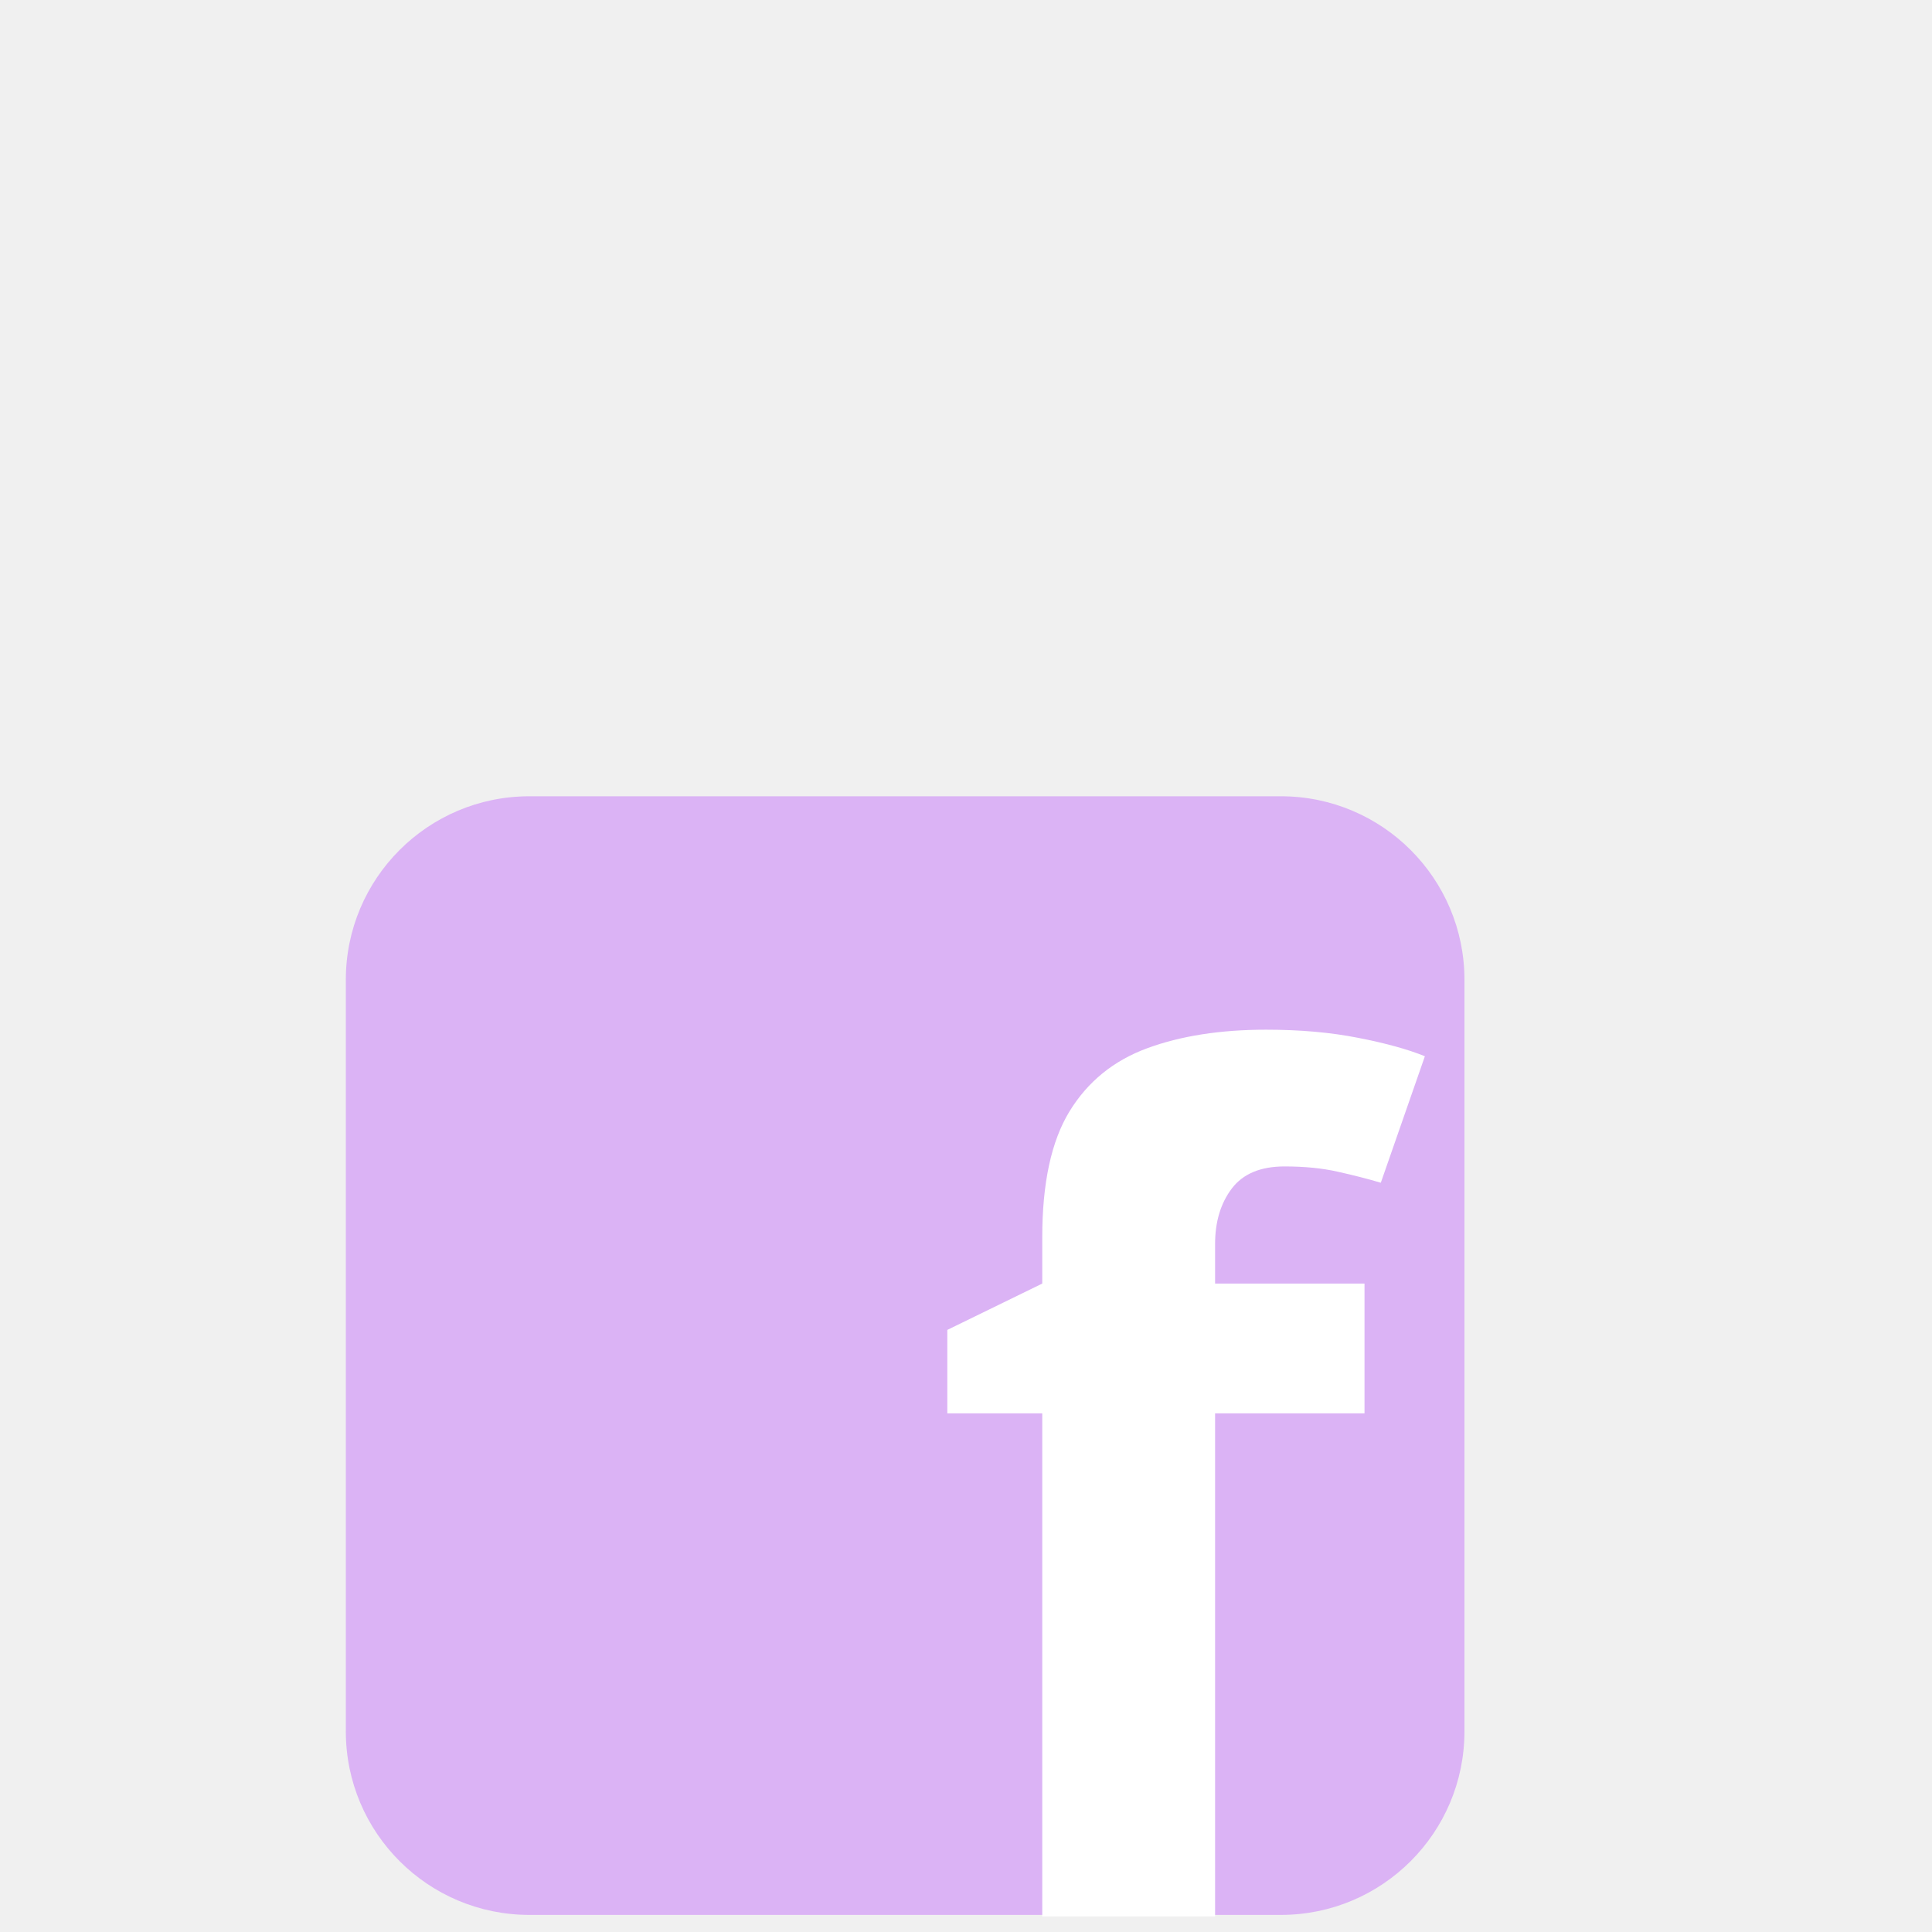
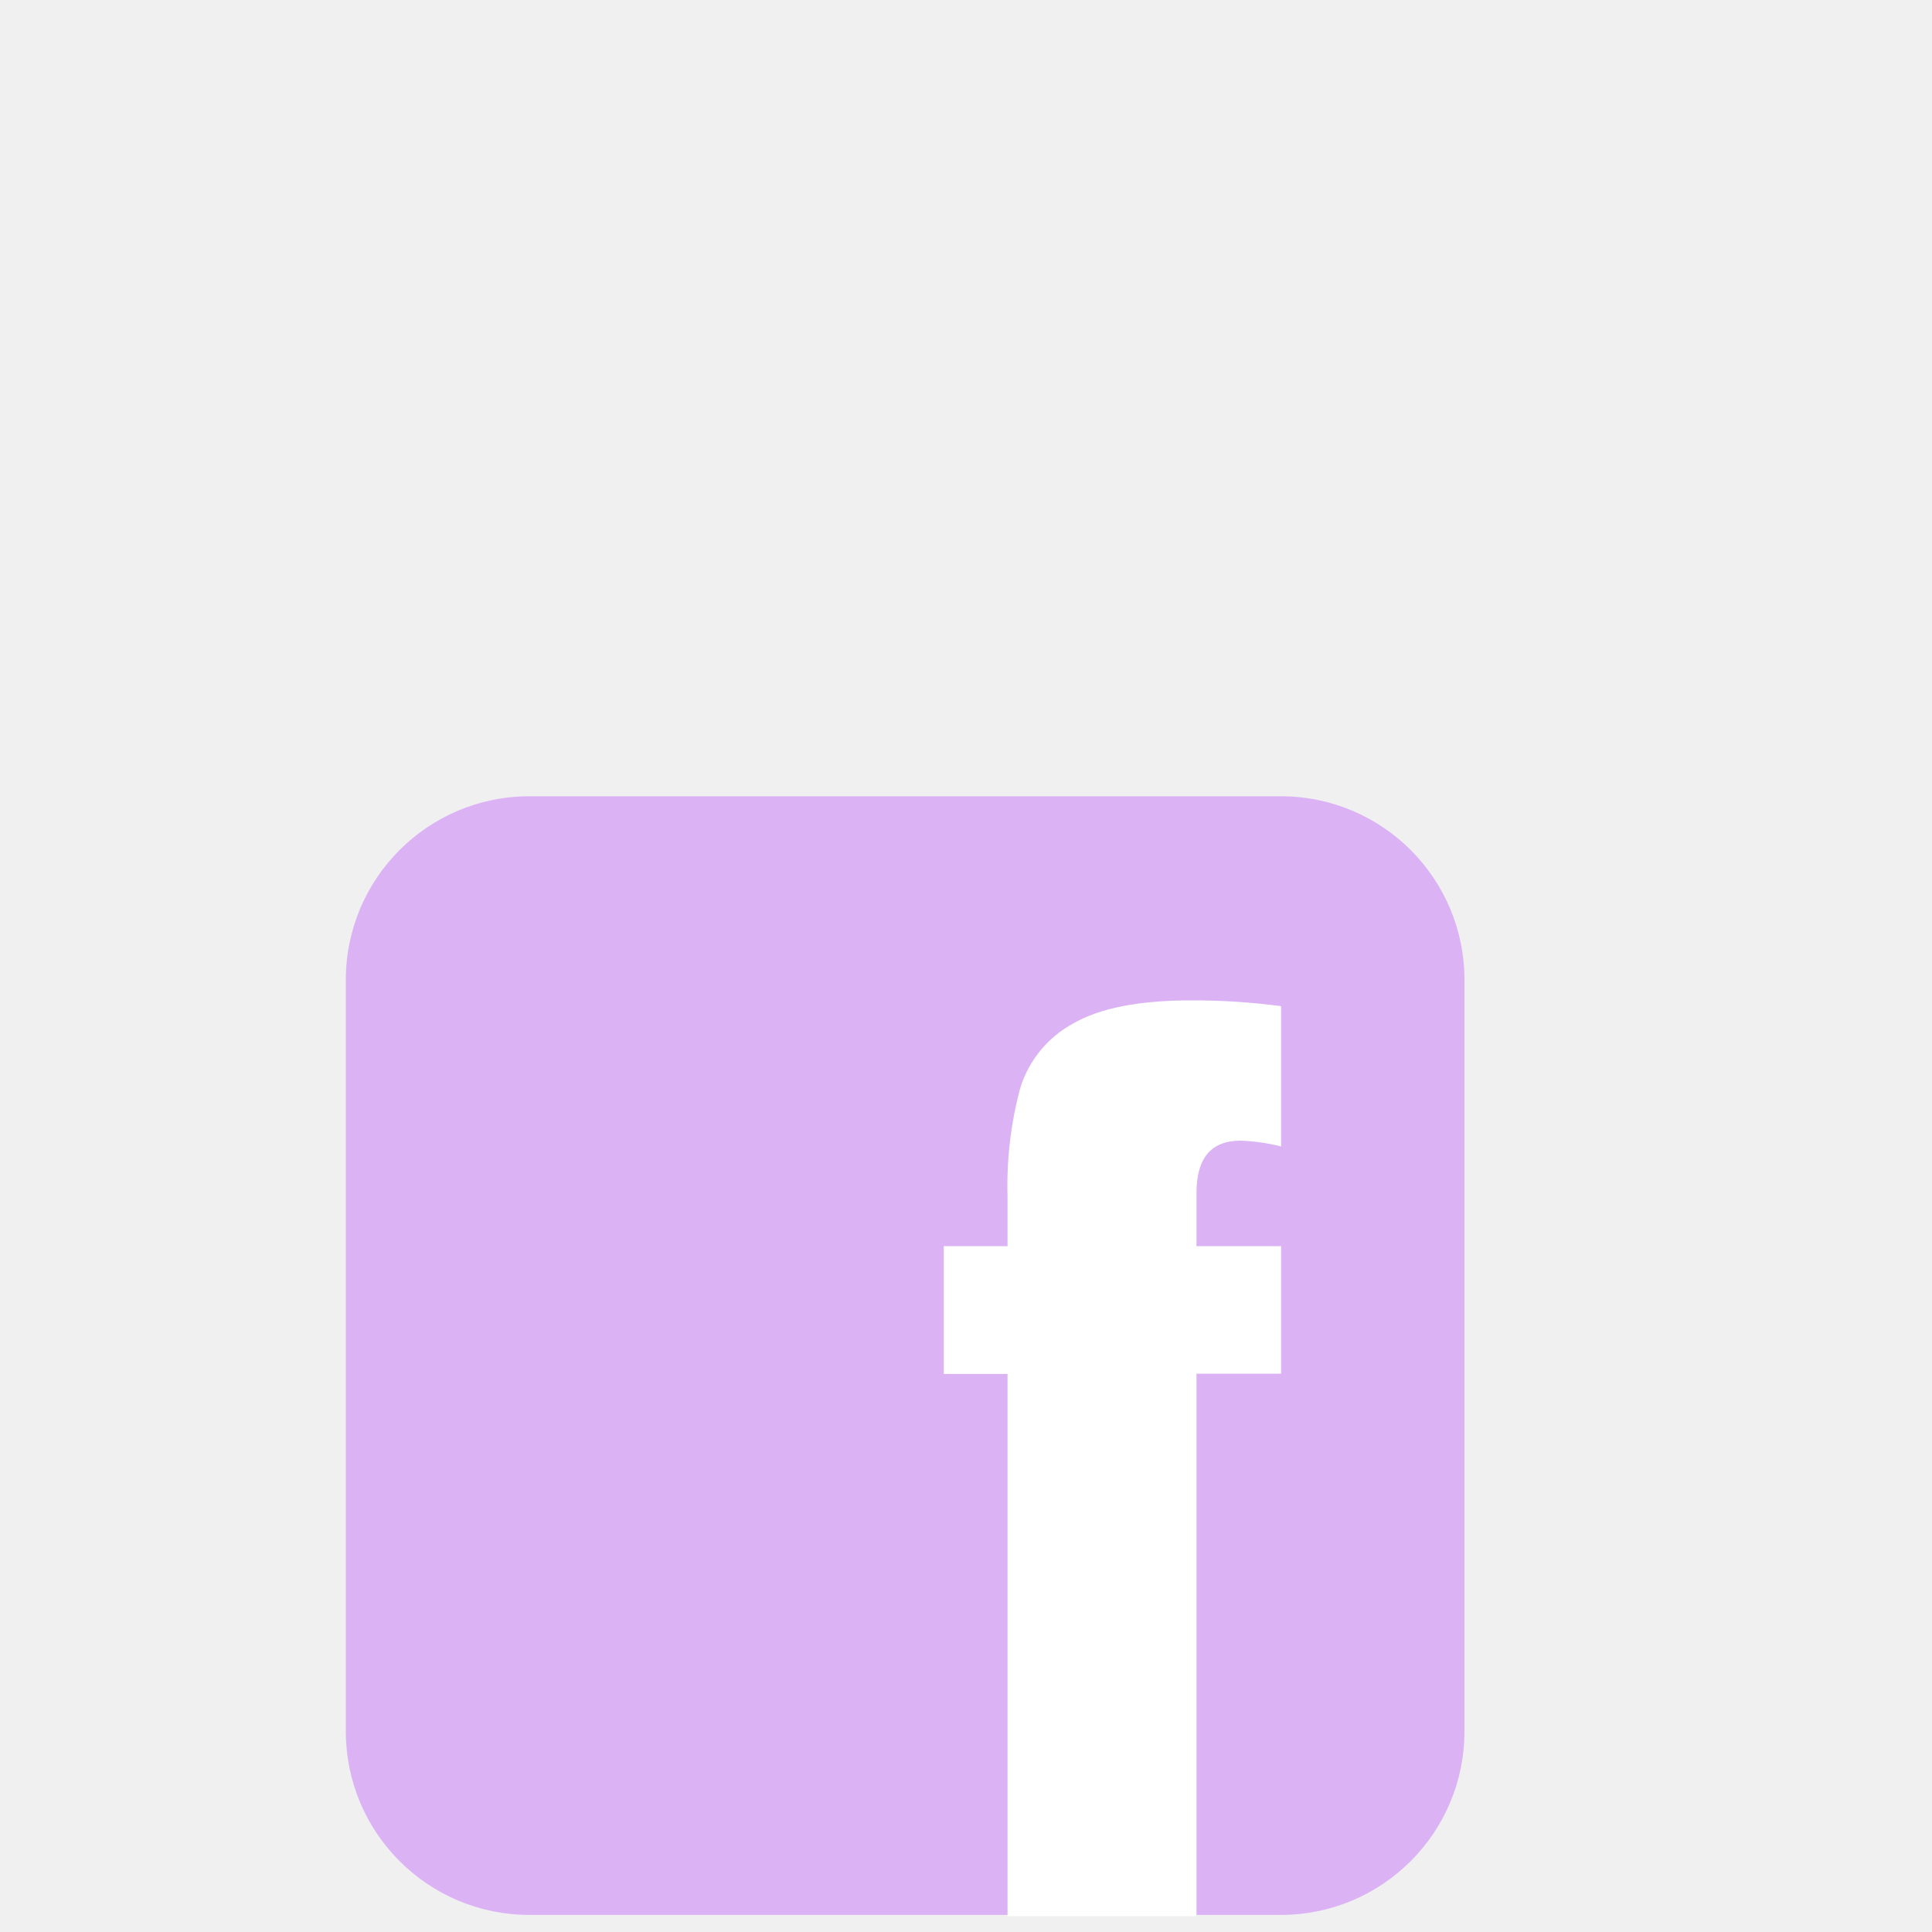
<svg xmlns="http://www.w3.org/2000/svg" id="Layer_1" data-name="Layer 1" viewBox="0 0 200 200">
  <defs>
-     <style>.cls-1{fill:#dbb3f5;}.cls-2{font-size:120px;fill:#fff;font-family:Oswald-Bold, Oswald;font-weight:700;}</style>
+     <style>.cls-1{fill:#dbb3f5;}.cls-2{fill:#fff;}</style>
  </defs>
  <rect class="cls-1" x="35.8" y="82.43" width="115.8" height="115.8" rx="19" />
-   <text class="cls-2" transform="translate(95.66 198.39)">f</text>
+   <path class="cls-2" d="M104.3,142.23H97.7V129h6.6v-5.16a39,39,0,0,1,1.32-11.22,11.45,11.45,0,0,1,5.46-6.66q4.14-2.4,12.18-2.4a68.2,68.2,0,0,1,9.36.6v14.52a20.08,20.08,0,0,0-4.2-.6q-4.56,0-4.56,5.4V129h8.76v13.2h-8.76v56.16H104.3Z" />
</svg>
